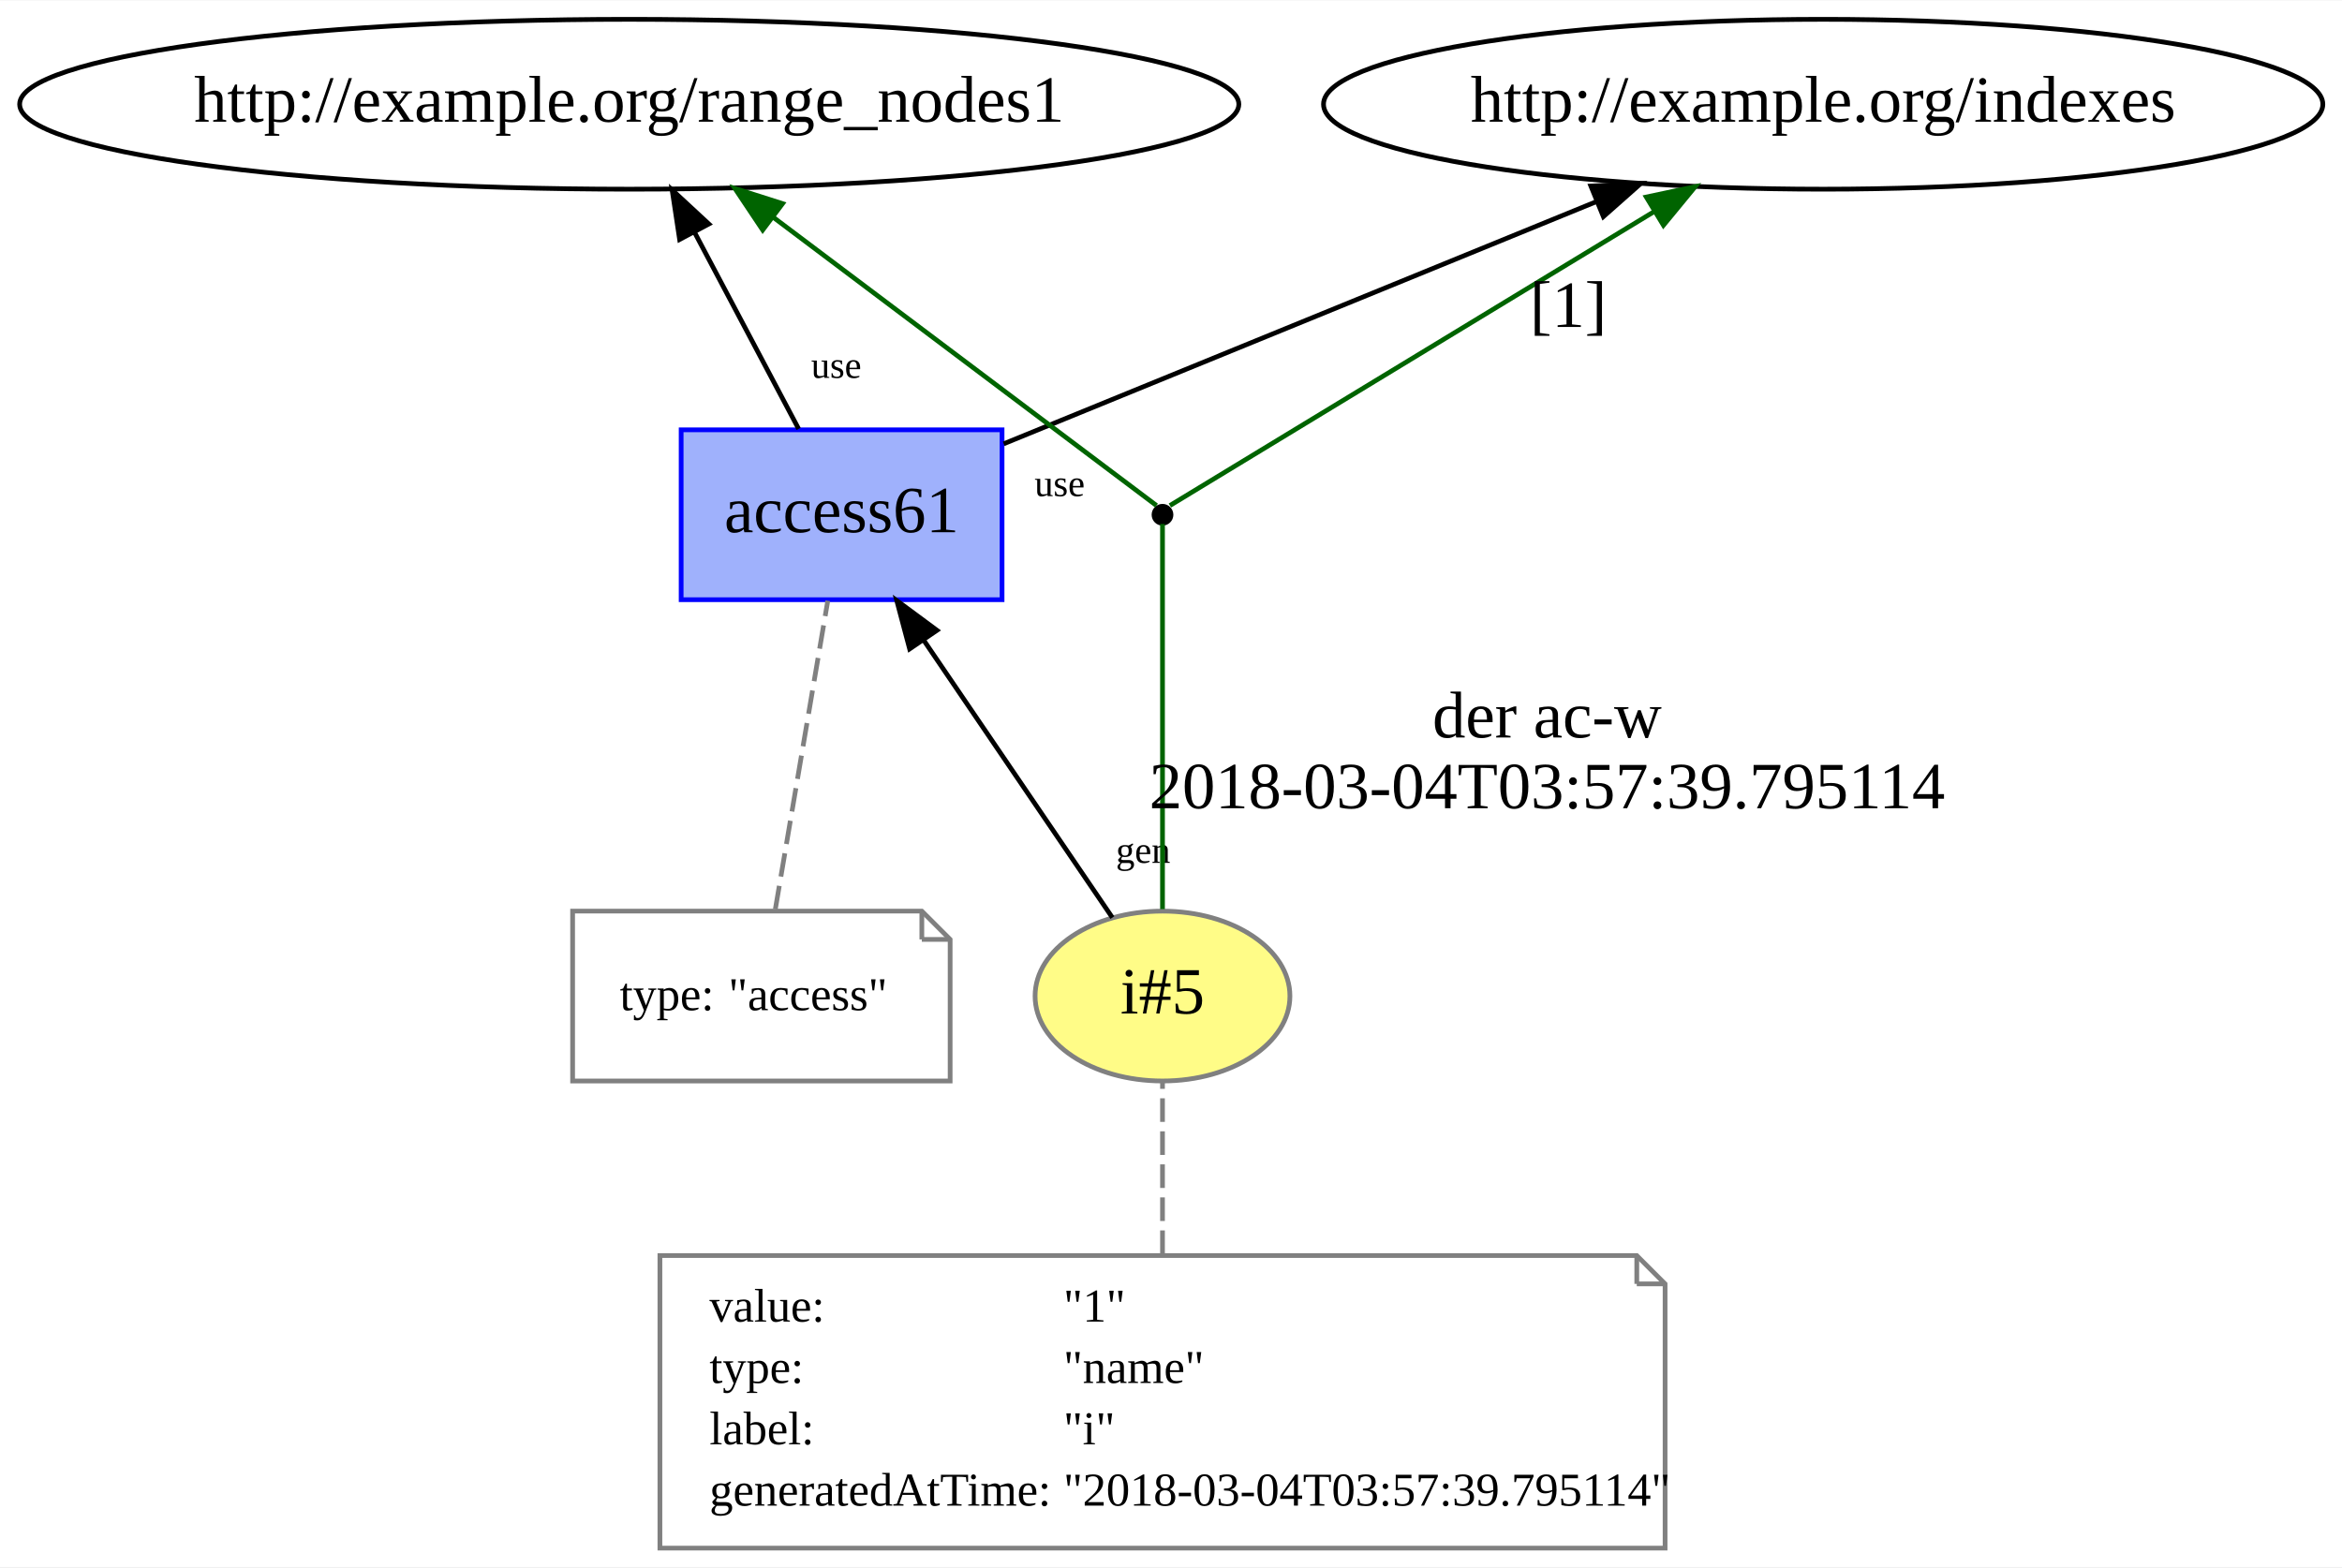
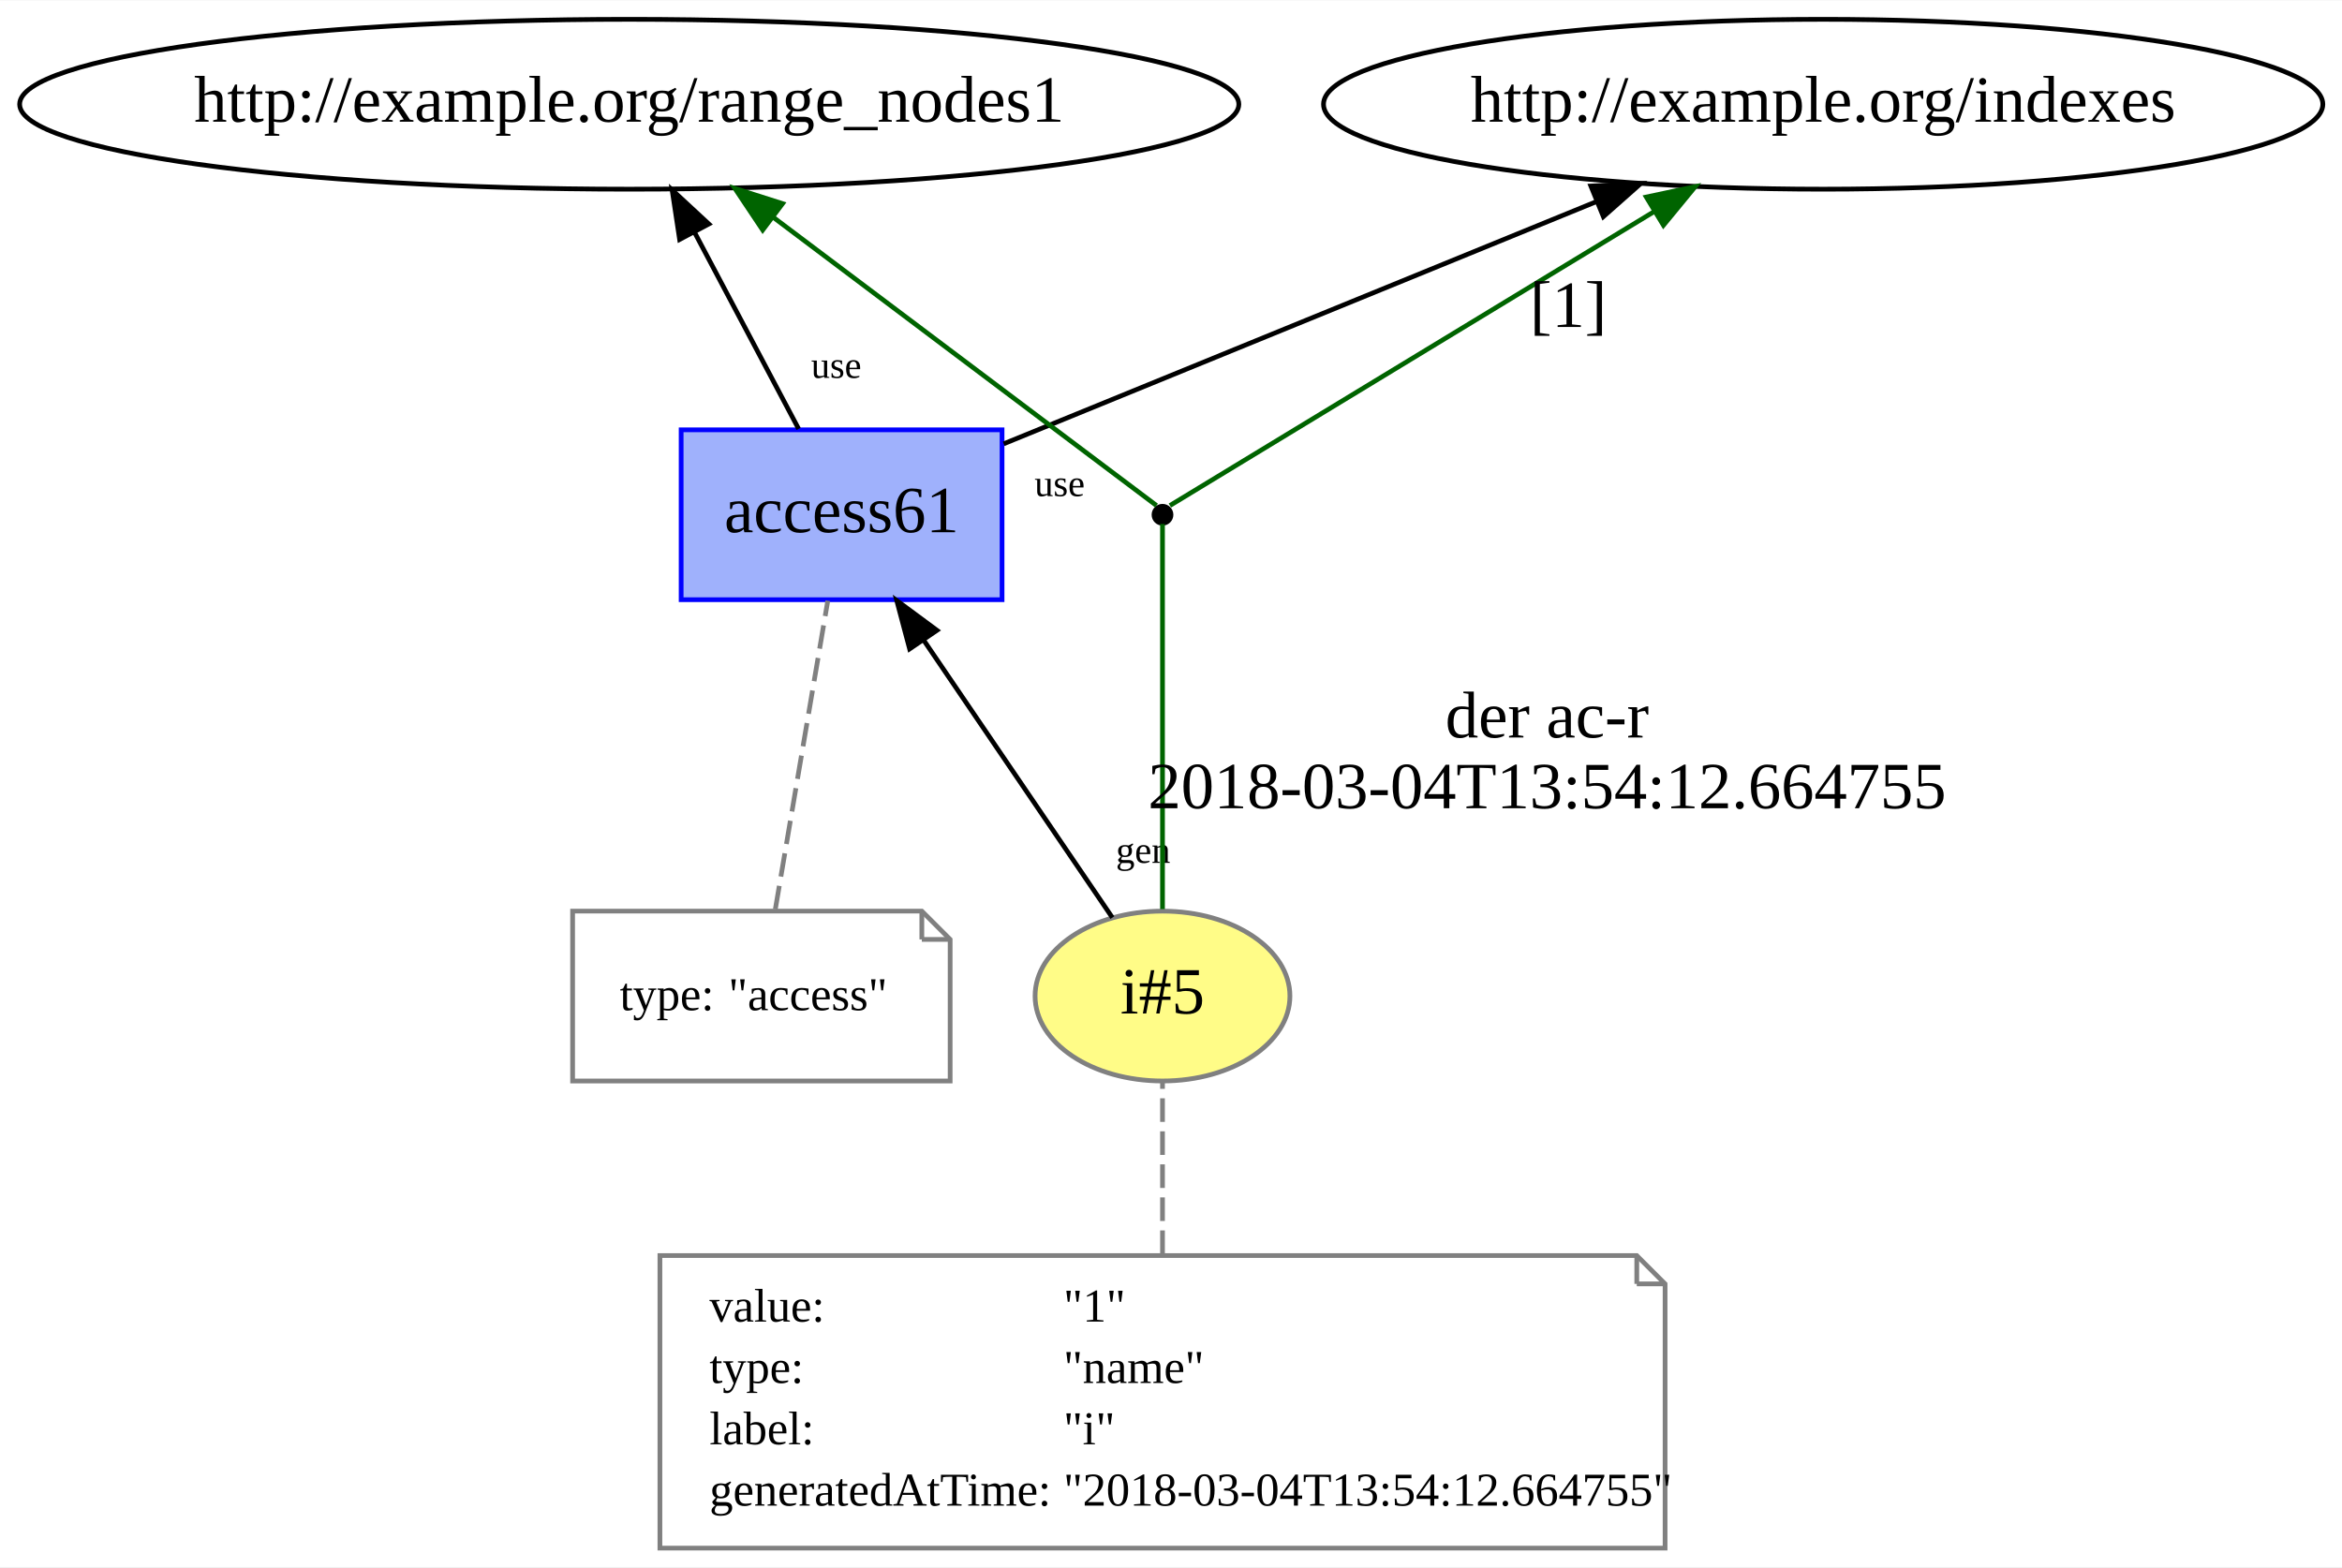
<svg xmlns="http://www.w3.org/2000/svg" xmlns:xlink="http://www.w3.org/1999/xlink" width="496pt" height="332pt" viewBox="0.00 0.00 496.28 332.00">
  <g id="graph0" class="graph" transform="scale(1 1) rotate(0) translate(4 328)">
    <polygon fill="white" stroke="none" points="-4,4 -4,-328 492.279,-328 492.279,4 -4,4" />
    <g id="node1" class="node">
      <g id="a_node1">
        <a xlink:href="http://example.org/i#5" xlink:title="i#5">
          <ellipse fill="#fffc87" stroke="#808080" cx="242.339" cy="-117" rx="27" ry="18" />
          <text text-anchor="middle" x="242.339" y="-113.3" font-family="Times New Roman,serif" font-size="14.00">i#5</text>
        </a>
      </g>
    </g>
    <g id="node3" class="node">
      <g id="a_node3">
        <a xlink:href="http://example.org/access61" xlink:title="access61">
          <polygon fill="#9fb1fc" stroke="#0000ff" points="208.339,-237 140.339,-237 140.339,-201 208.339,-201 208.339,-237" />
          <text text-anchor="middle" x="174.339" y="-215.3" font-family="Times New Roman,serif" font-size="14.00">access61</text>
        </a>
      </g>
    </g>
    <g id="edge7" class="edge">
      <path fill="none" stroke="black" d="M231.714,-133.625C221.008,-149.369 204.309,-173.926 191.681,-192.496" />
      <polygon fill="black" stroke="black" points="188.757,-190.572 186.028,-200.809 194.546,-194.508 188.757,-190.572" />
      <text text-anchor="middle" x="238.238" y="-145.232" font-family="Times New Roman,serif" font-size="8.00">gen</text>
    </g>
    <g id="node6" class="node">
      <ellipse fill="black" stroke="black" cx="242.339" cy="-219" rx="1.8" ry="1.8" />
    </g>
    <g id="edge4" class="edge">
      <path fill="none" stroke="darkgreen" d="M242.339,-135.419C242.339,-161.831 242.339,-209.728 242.339,-217.05" />
-       <text text-anchor="middle" x="323.839" y="-171.8" font-family="Times New Roman,serif" font-size="14.00">der ac-w</text>
-       <text text-anchor="middle" x="323.839" y="-156.8" font-family="Times New Roman,serif" font-size="14.00">2018-03-04T03:57:39.795114</text>
+       <text text-anchor="middle" x="323.839" y="-171.8" font-family="Times New Roman,serif" font-size="14.00">der ac-r</text>
+       <text text-anchor="middle" x="323.839" y="-156.8" font-family="Times New Roman,serif" font-size="14.00">2018-03-04T13:54:12.664755</text>
    </g>
    <g id="node2" class="node">
      <polygon fill="none" stroke="gray" points="342.839,-62 135.839,-62 135.839,-0 348.839,-0 348.839,-56 342.839,-62" />
      <polyline fill="none" stroke="gray" points="342.839,-62 342.839,-56 " />
      <polyline fill="none" stroke="gray" points="348.839,-56 342.839,-56 " />
      <text text-anchor="start" x="146.339" y="-48" font-family="Times New Roman,serif" font-size="10.00">value:</text>
      <text text-anchor="start" x="221.339" y="-48" font-family="Times New Roman,serif" font-size="10.00">"1"</text>
      <text text-anchor="start" x="146.339" y="-35" font-family="Times New Roman,serif" font-size="10.00">type:</text>
      <text text-anchor="start" x="221.339" y="-35" font-family="Times New Roman,serif" font-size="10.00">"name"</text>
      <text text-anchor="start" x="146.339" y="-22" font-family="Times New Roman,serif" font-size="10.00">label:</text>
      <text text-anchor="start" x="221.339" y="-22" font-family="Times New Roman,serif" font-size="10.00">"i"</text>
      <text text-anchor="start" x="146.339" y="-9" font-family="Times New Roman,serif" font-size="10.00">generatedAtTime:</text>
-       <text text-anchor="start" x="221.339" y="-9" font-family="Times New Roman,serif" font-size="10.00">"2018-03-04T03:57:39.795114"</text>
+       <text text-anchor="start" x="221.339" y="-9" font-family="Times New Roman,serif" font-size="10.00">"2018-03-04T13:54:12.664755"</text>
    </g>
    <g id="edge1" class="edge">
      <path fill="none" stroke="gray" stroke-dasharray="5,2" d="M242.339,-62.326C242.339,-74.544 242.339,-88.195 242.339,-98.672" />
    </g>
    <g id="node5" class="node">
      <ellipse fill="none" stroke="black" cx="129.339" cy="-306" rx="129.177" ry="18" />
      <text text-anchor="middle" x="129.339" y="-302.3" font-family="Times New Roman,serif" font-size="14.00">http://example.org/range_nodes1</text>
    </g>
    <g id="edge3" class="edge">
      <path fill="none" stroke="black" d="M165.232,-237.201C158.889,-249.183 150.312,-265.383 143.133,-278.943" />
      <polygon fill="black" stroke="black" points="140.017,-277.349 138.431,-287.825 146.204,-280.624 140.017,-277.349" />
      <text text-anchor="middle" x="173.204" y="-248.007" font-family="Times New Roman,serif" font-size="8.00">use</text>
    </g>
    <g id="node7" class="node">
      <ellipse fill="none" stroke="black" cx="382.339" cy="-306" rx="105.881" ry="18" />
      <text text-anchor="middle" x="382.339" y="-302.3" font-family="Times New Roman,serif" font-size="14.00">http://example.org/indexes</text>
    </g>
    <g id="edge8" class="edge">
      <path fill="none" stroke="black" d="M208.685,-234.036C242.937,-248.033 295.844,-269.654 334.261,-285.353" />
      <polygon fill="black" stroke="black" points="333.114,-288.665 343.695,-289.208 335.762,-282.185 333.114,-288.665" />
      <text text-anchor="middle" x="220.542" y="-222.948" font-family="Times New Roman,serif" font-size="8.00">use</text>
    </g>
    <g id="node4" class="node">
      <polygon fill="none" stroke="gray" points="191.339,-135 117.339,-135 117.339,-99 197.339,-99 197.339,-129 191.339,-135" />
      <polyline fill="none" stroke="gray" points="191.339,-135 191.339,-129 " />
      <polyline fill="none" stroke="gray" points="197.339,-129 191.339,-129 " />
      <text text-anchor="start" x="127.339" y="-114" font-family="Times New Roman,serif" font-size="10.00">type:</text>
      <text text-anchor="start" x="150.339" y="-114" font-family="Times New Roman,serif" font-size="10.00">"access"</text>
    </g>
    <g id="edge2" class="edge">
      <path fill="none" stroke="gray" stroke-dasharray="5,2" d="M160.3,-135.419C163.42,-153.773 168.304,-182.502 171.411,-200.781" />
    </g>
    <g id="edge6" class="edge">
      <path fill="none" stroke="darkgreen" d="M241.069,-220.955C233.179,-226.89 190.186,-259.229 159.898,-282.013" />
      <polygon fill="darkgreen" stroke="darkgreen" points="157.619,-279.348 151.731,-288.156 161.827,-284.942 157.619,-279.348" />
    </g>
    <g id="edge5" class="edge">
      <path fill="none" stroke="darkgreen" d="M243.911,-220.955C253.867,-227 308.939,-260.436 346.545,-283.268" />
      <polygon fill="darkgreen" stroke="darkgreen" points="344.856,-286.338 355.221,-288.536 348.489,-280.354 344.856,-286.338" />
      <text text-anchor="middle" x="328.339" y="-258.8" font-family="Times New Roman,serif" font-size="14.00">[1]</text>
    </g>
  </g>
</svg>
